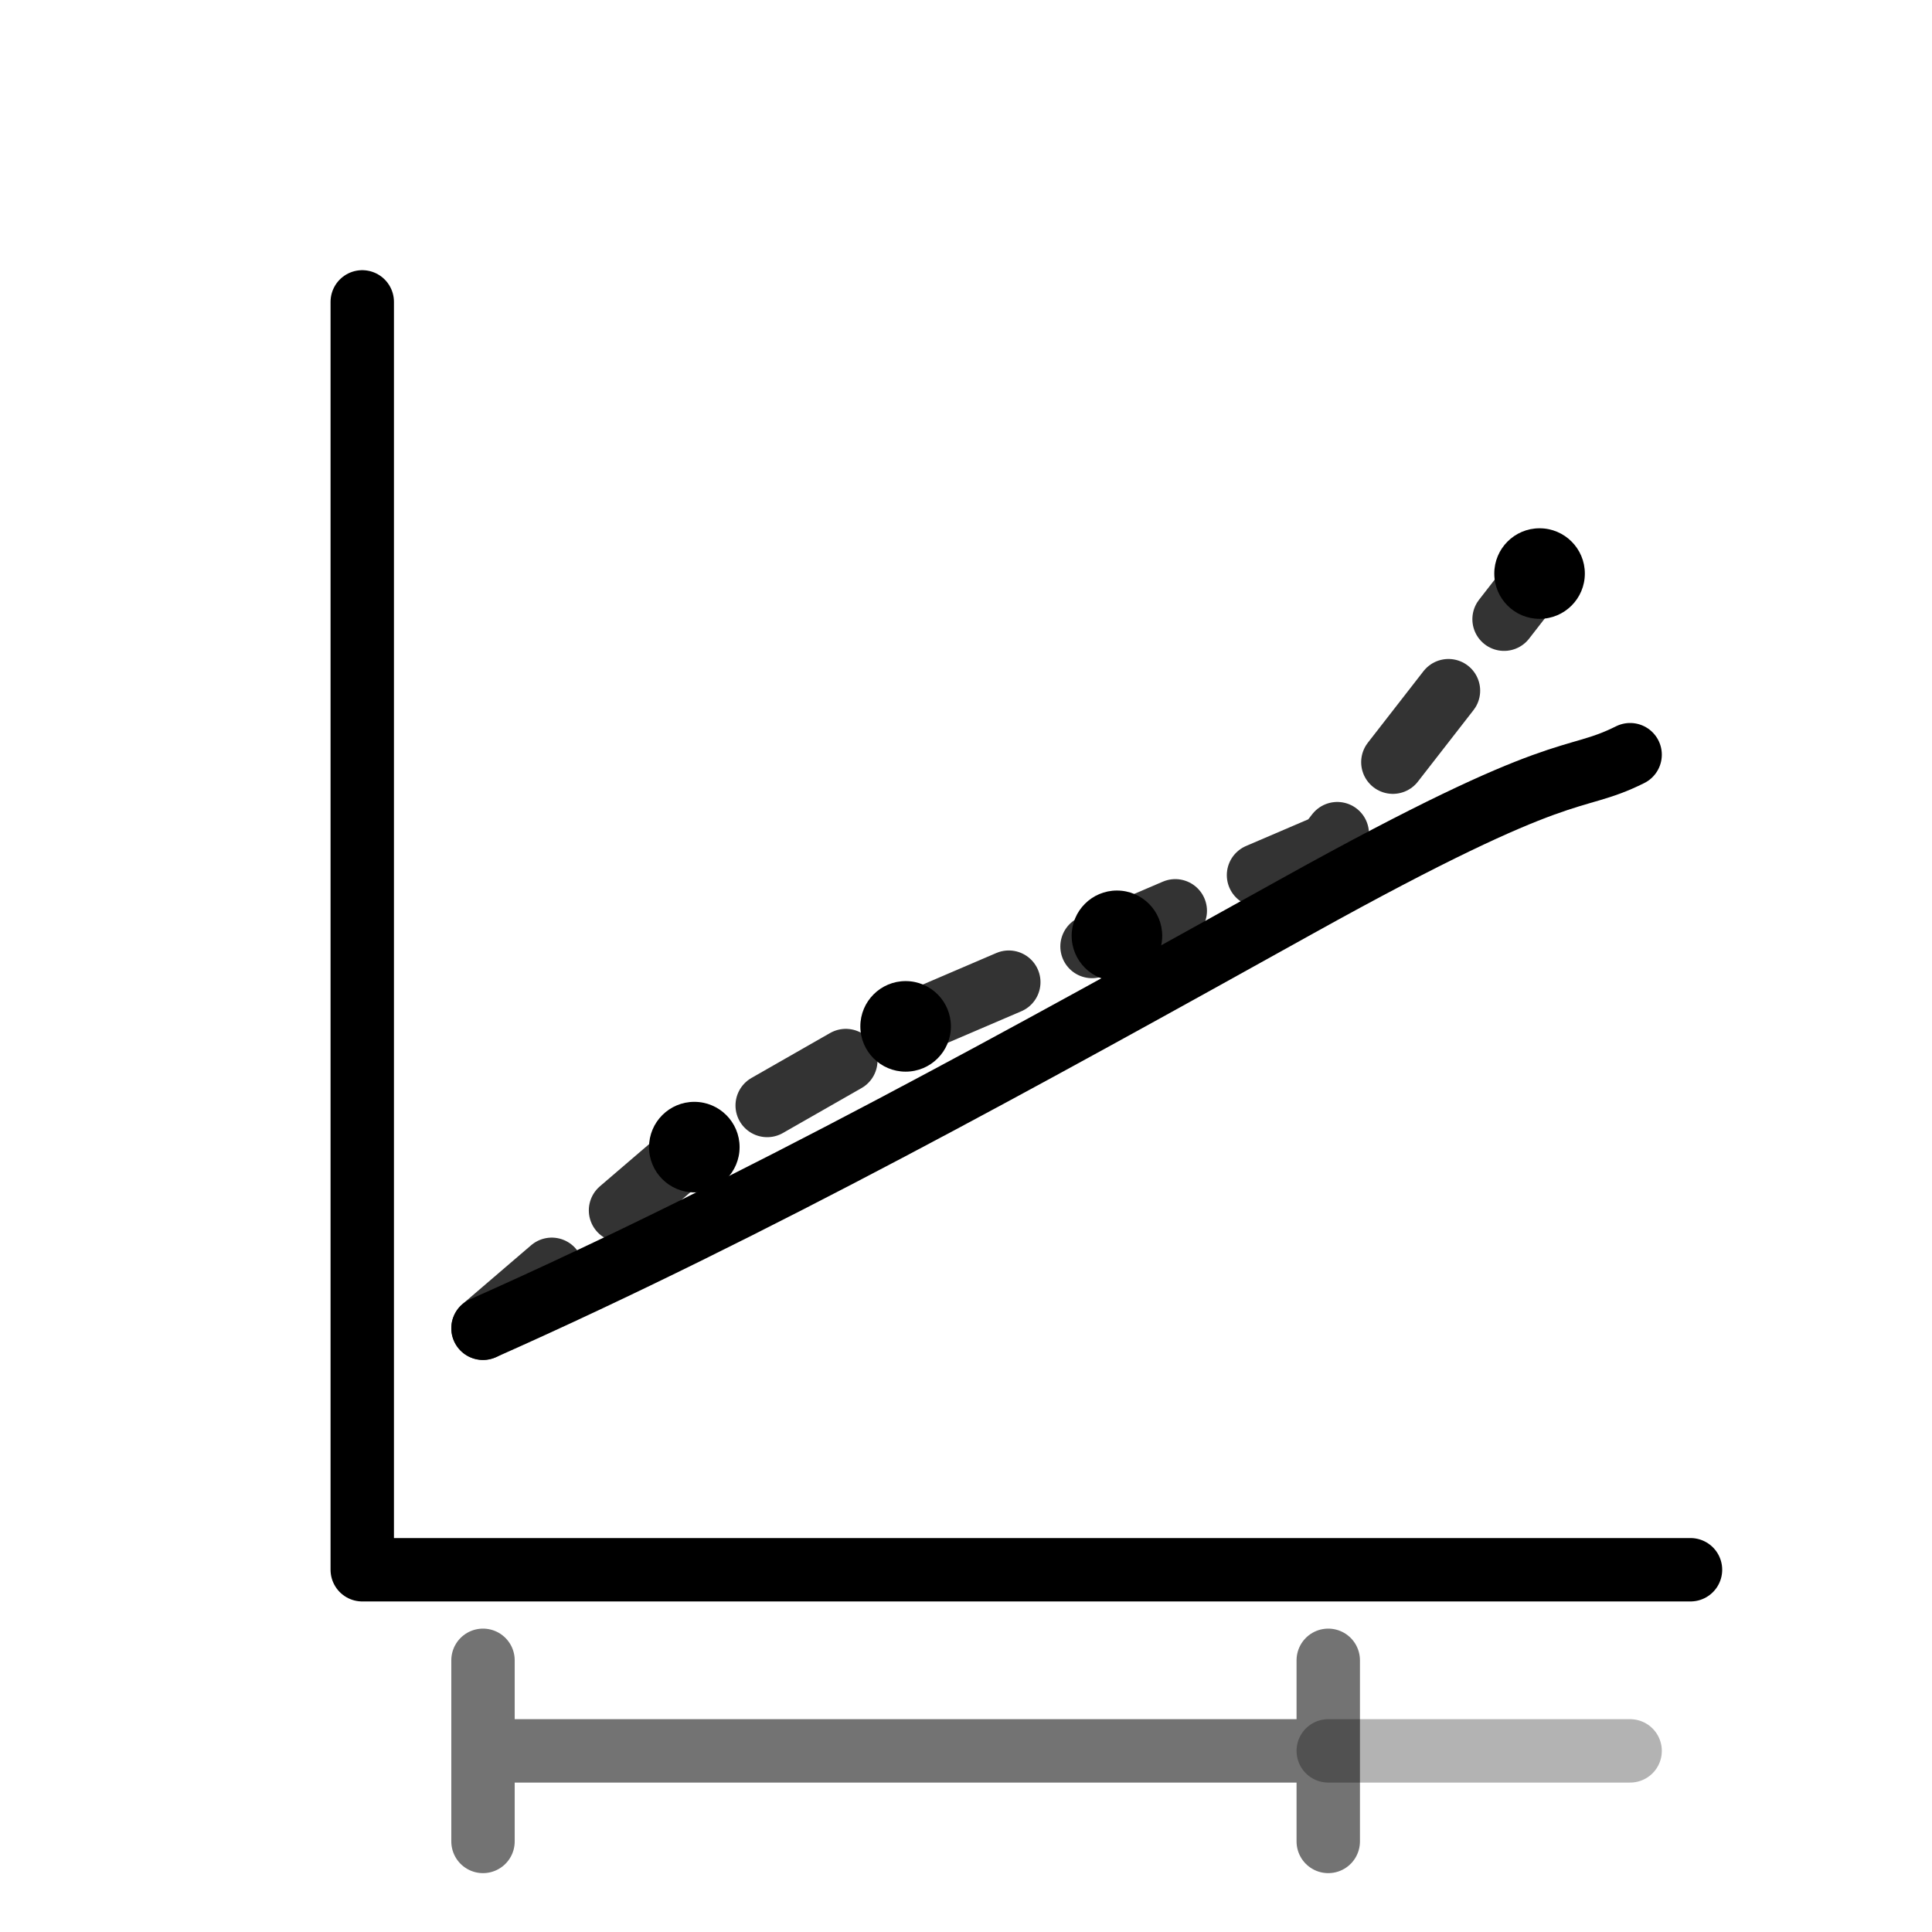
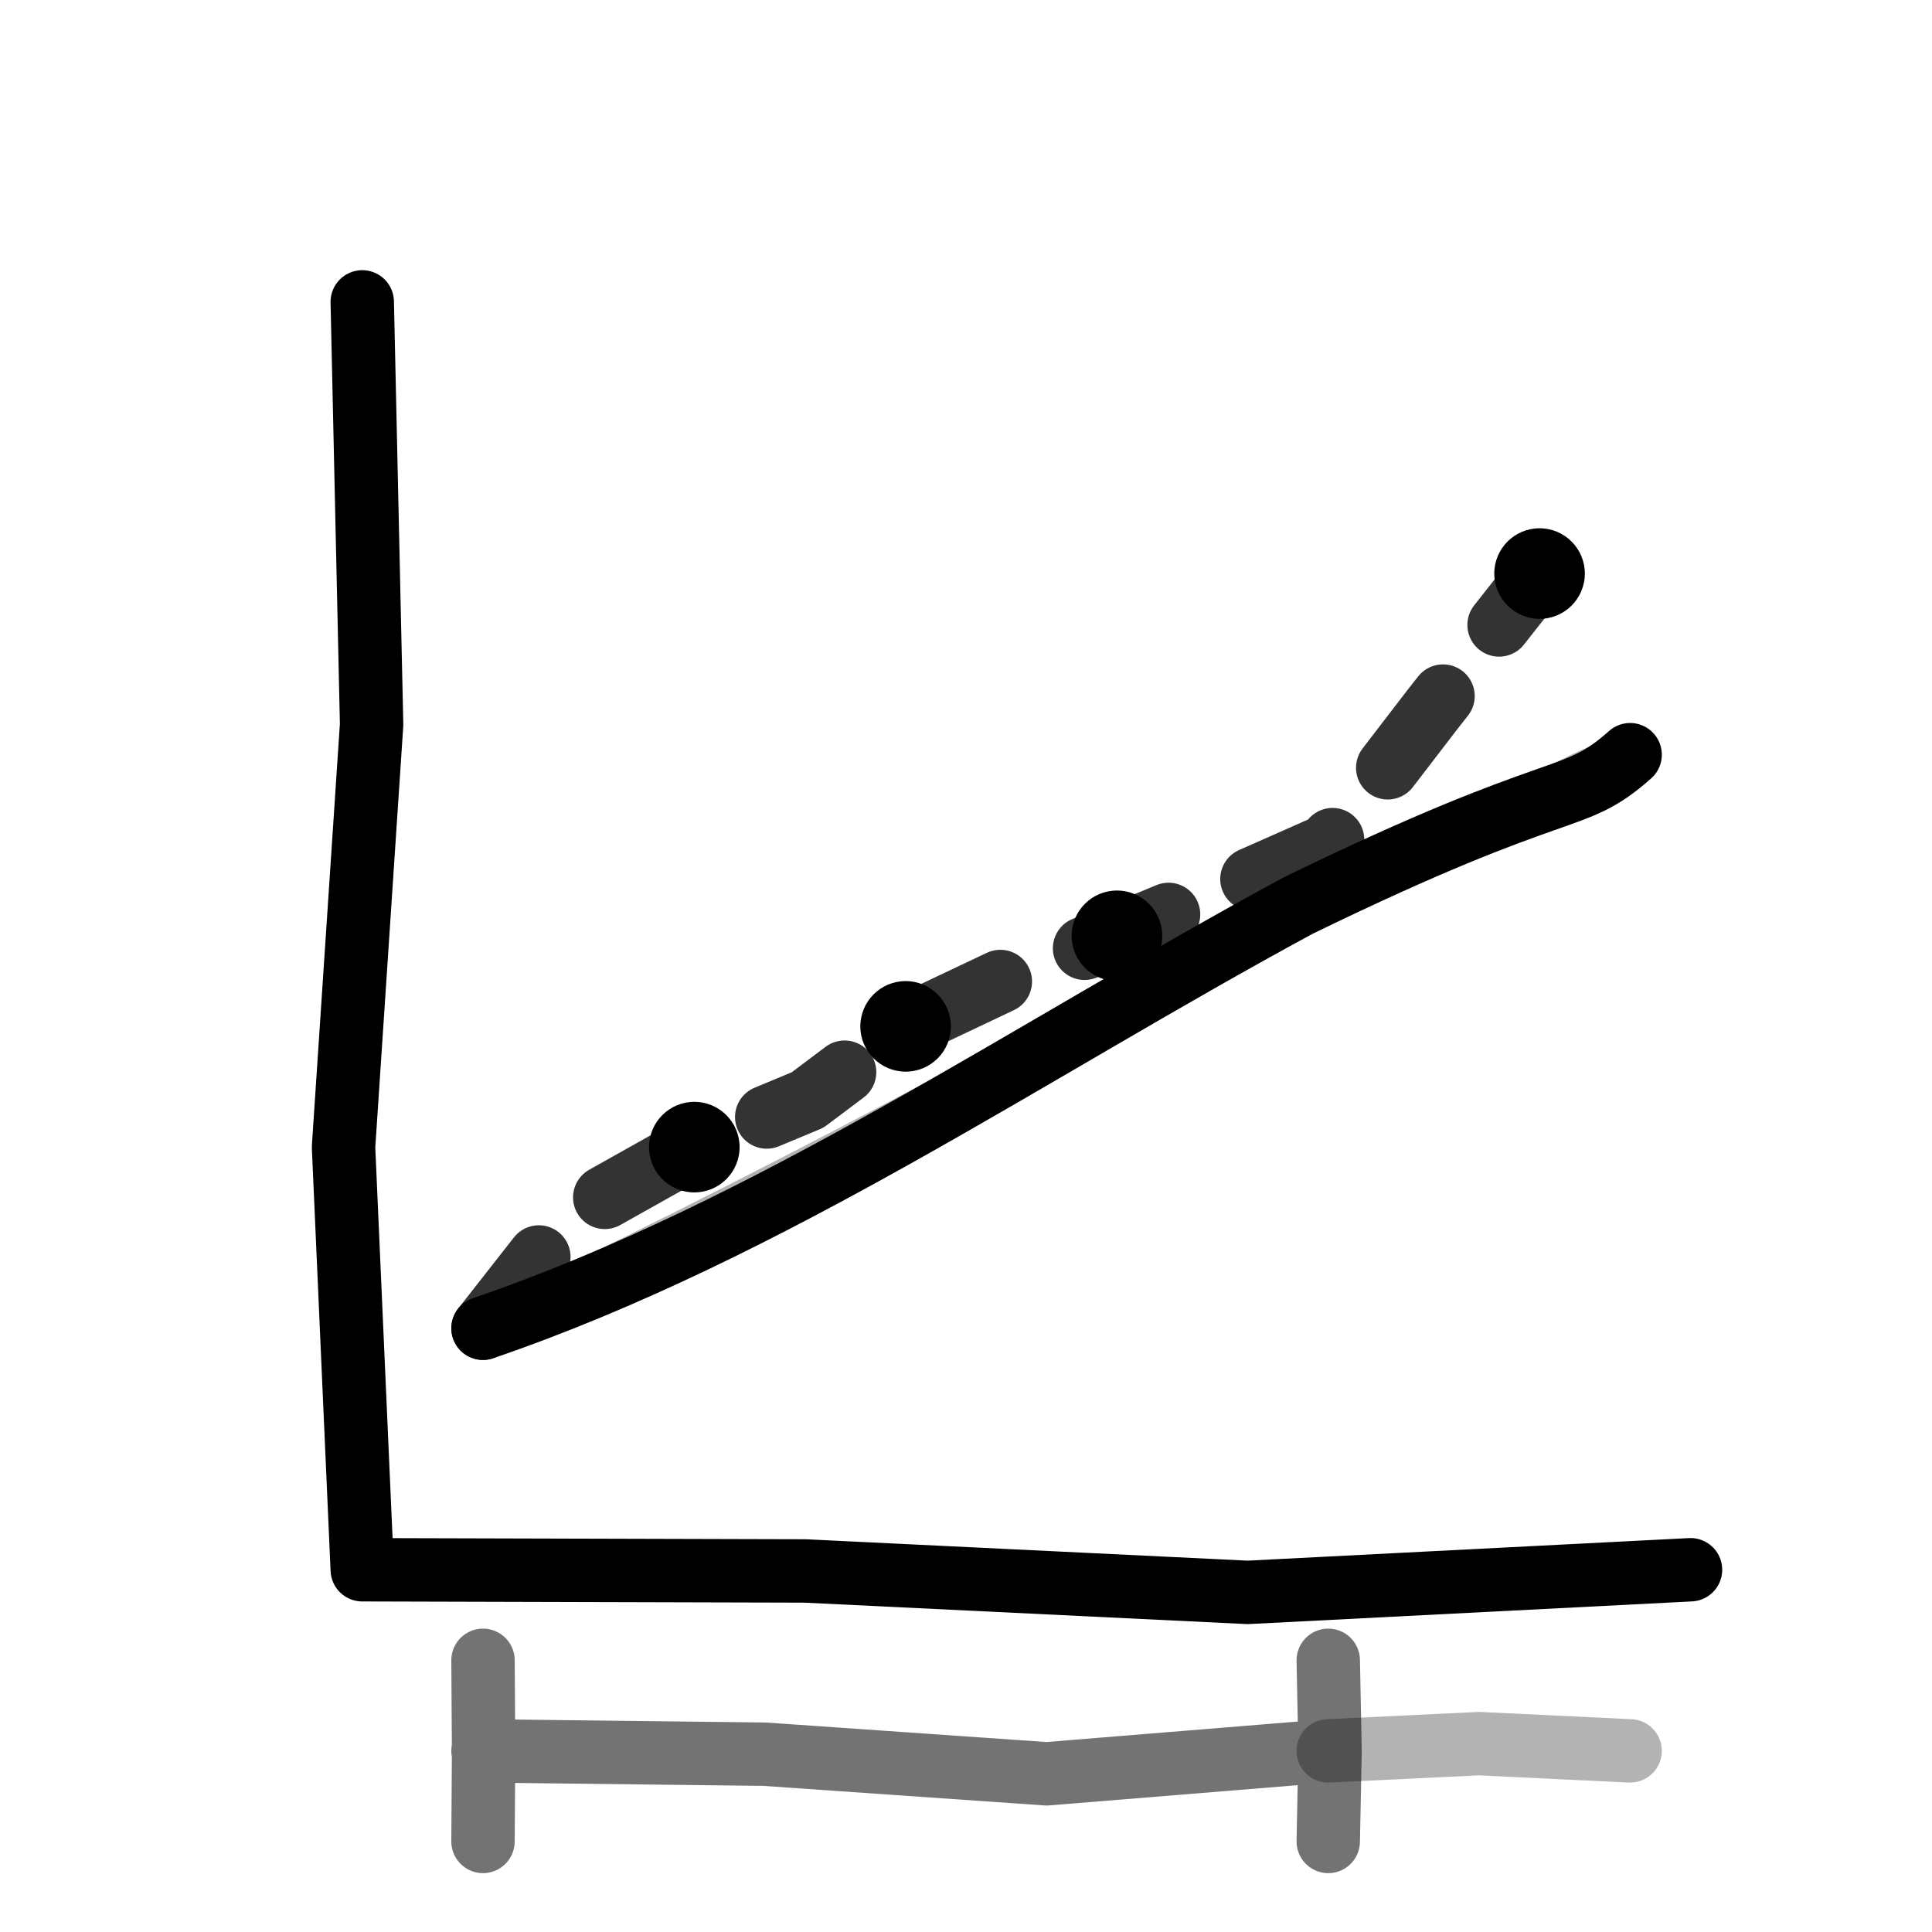
<svg xmlns="http://www.w3.org/2000/svg" viewBox="0 0 64 64" fill="none" stroke="currentColor" stroke-width="2.1" stroke-linecap="round" stroke-linejoin="round">
-   <path d="M12 10v42h44" />
-   <path d="M16 44C25 40 34 35 43 30s9-4 11-5" />
-   <path d="M16 44L23 38 30 34 37 31 44 28 51 19" stroke-dasharray="3 3" opacity=".8" />
-   <path d="M16 58h28M16 55v6M44 55v6" opacity=".55" />
-   <path d="M44 58h10" opacity=".3" />
+   <path d="M12 10L12.31 24L11.38 38L12 52L26.67 52.04L41.33 52.75L56 52" />
+   <path d="M16 44C25.53 40.74 34.14 34.79 43 30C51.89 25.67 52.05 26.73 54 25" />
+   <path d="M16 44L18.9 40.3L23 38L26.75 36.44L30 34L33.44 32.37L37 31L40.52 29.54L44 28L47.47 23.48L51 19" stroke-dasharray="3 3" opacity=".8" />
+   <path d="M16 58L25.33 58.11L34.67 58.76L44 58M16 55L16.02 58L16 61M44 55L44.06 58L44 61" opacity=".55" />
+   <path d="M44 58L49 57.76L54 58" opacity=".3" />
  <circle cx="23" cy="38" r="1.5" fill="currentColor" stroke="none" />
  <circle cx="30" cy="34" r="1.5" fill="currentColor" stroke="none" />
  <circle cx="37" cy="31" r="1.5" fill="currentColor" stroke="none" />
  <circle cx="51" cy="19" r="1.5" fill="currentColor" stroke="none" />
+   <path d="M16 44C24.75 39.95 34.36 34.69 43 30C52.64 25.77 51.86 25.64 54 25" opacity="0.3" stroke-width="1.4" />
</svg>
